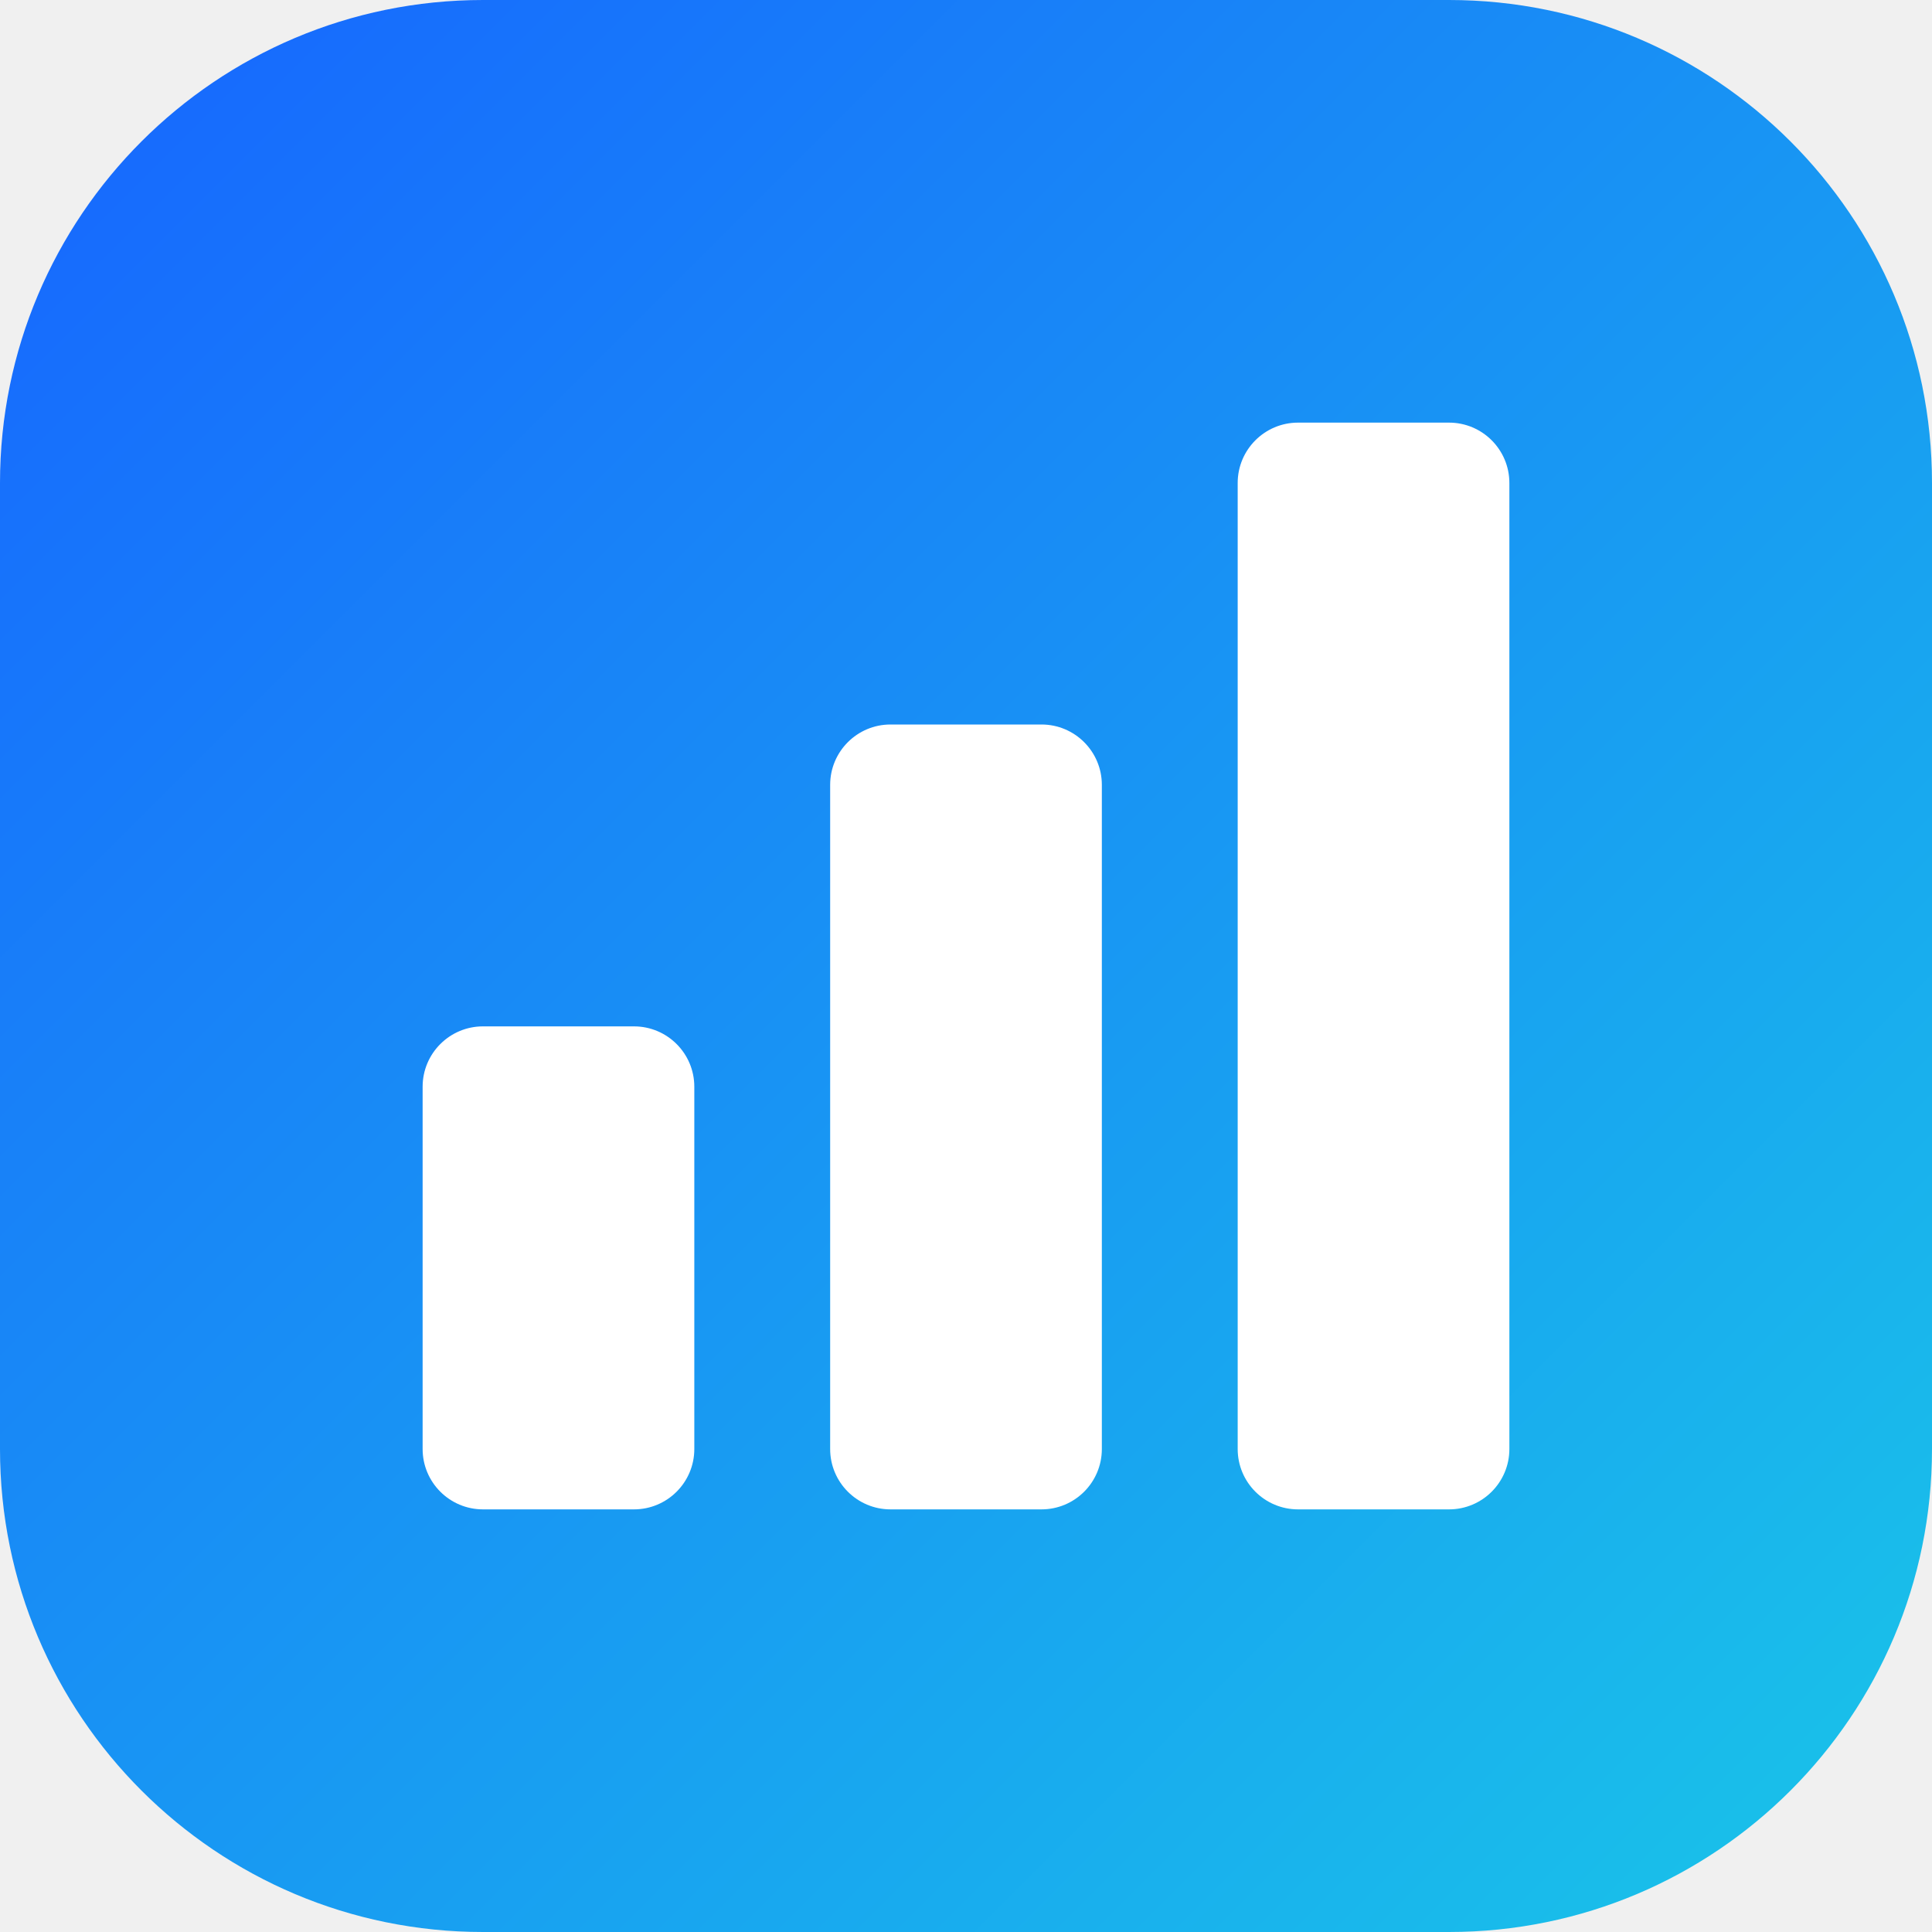
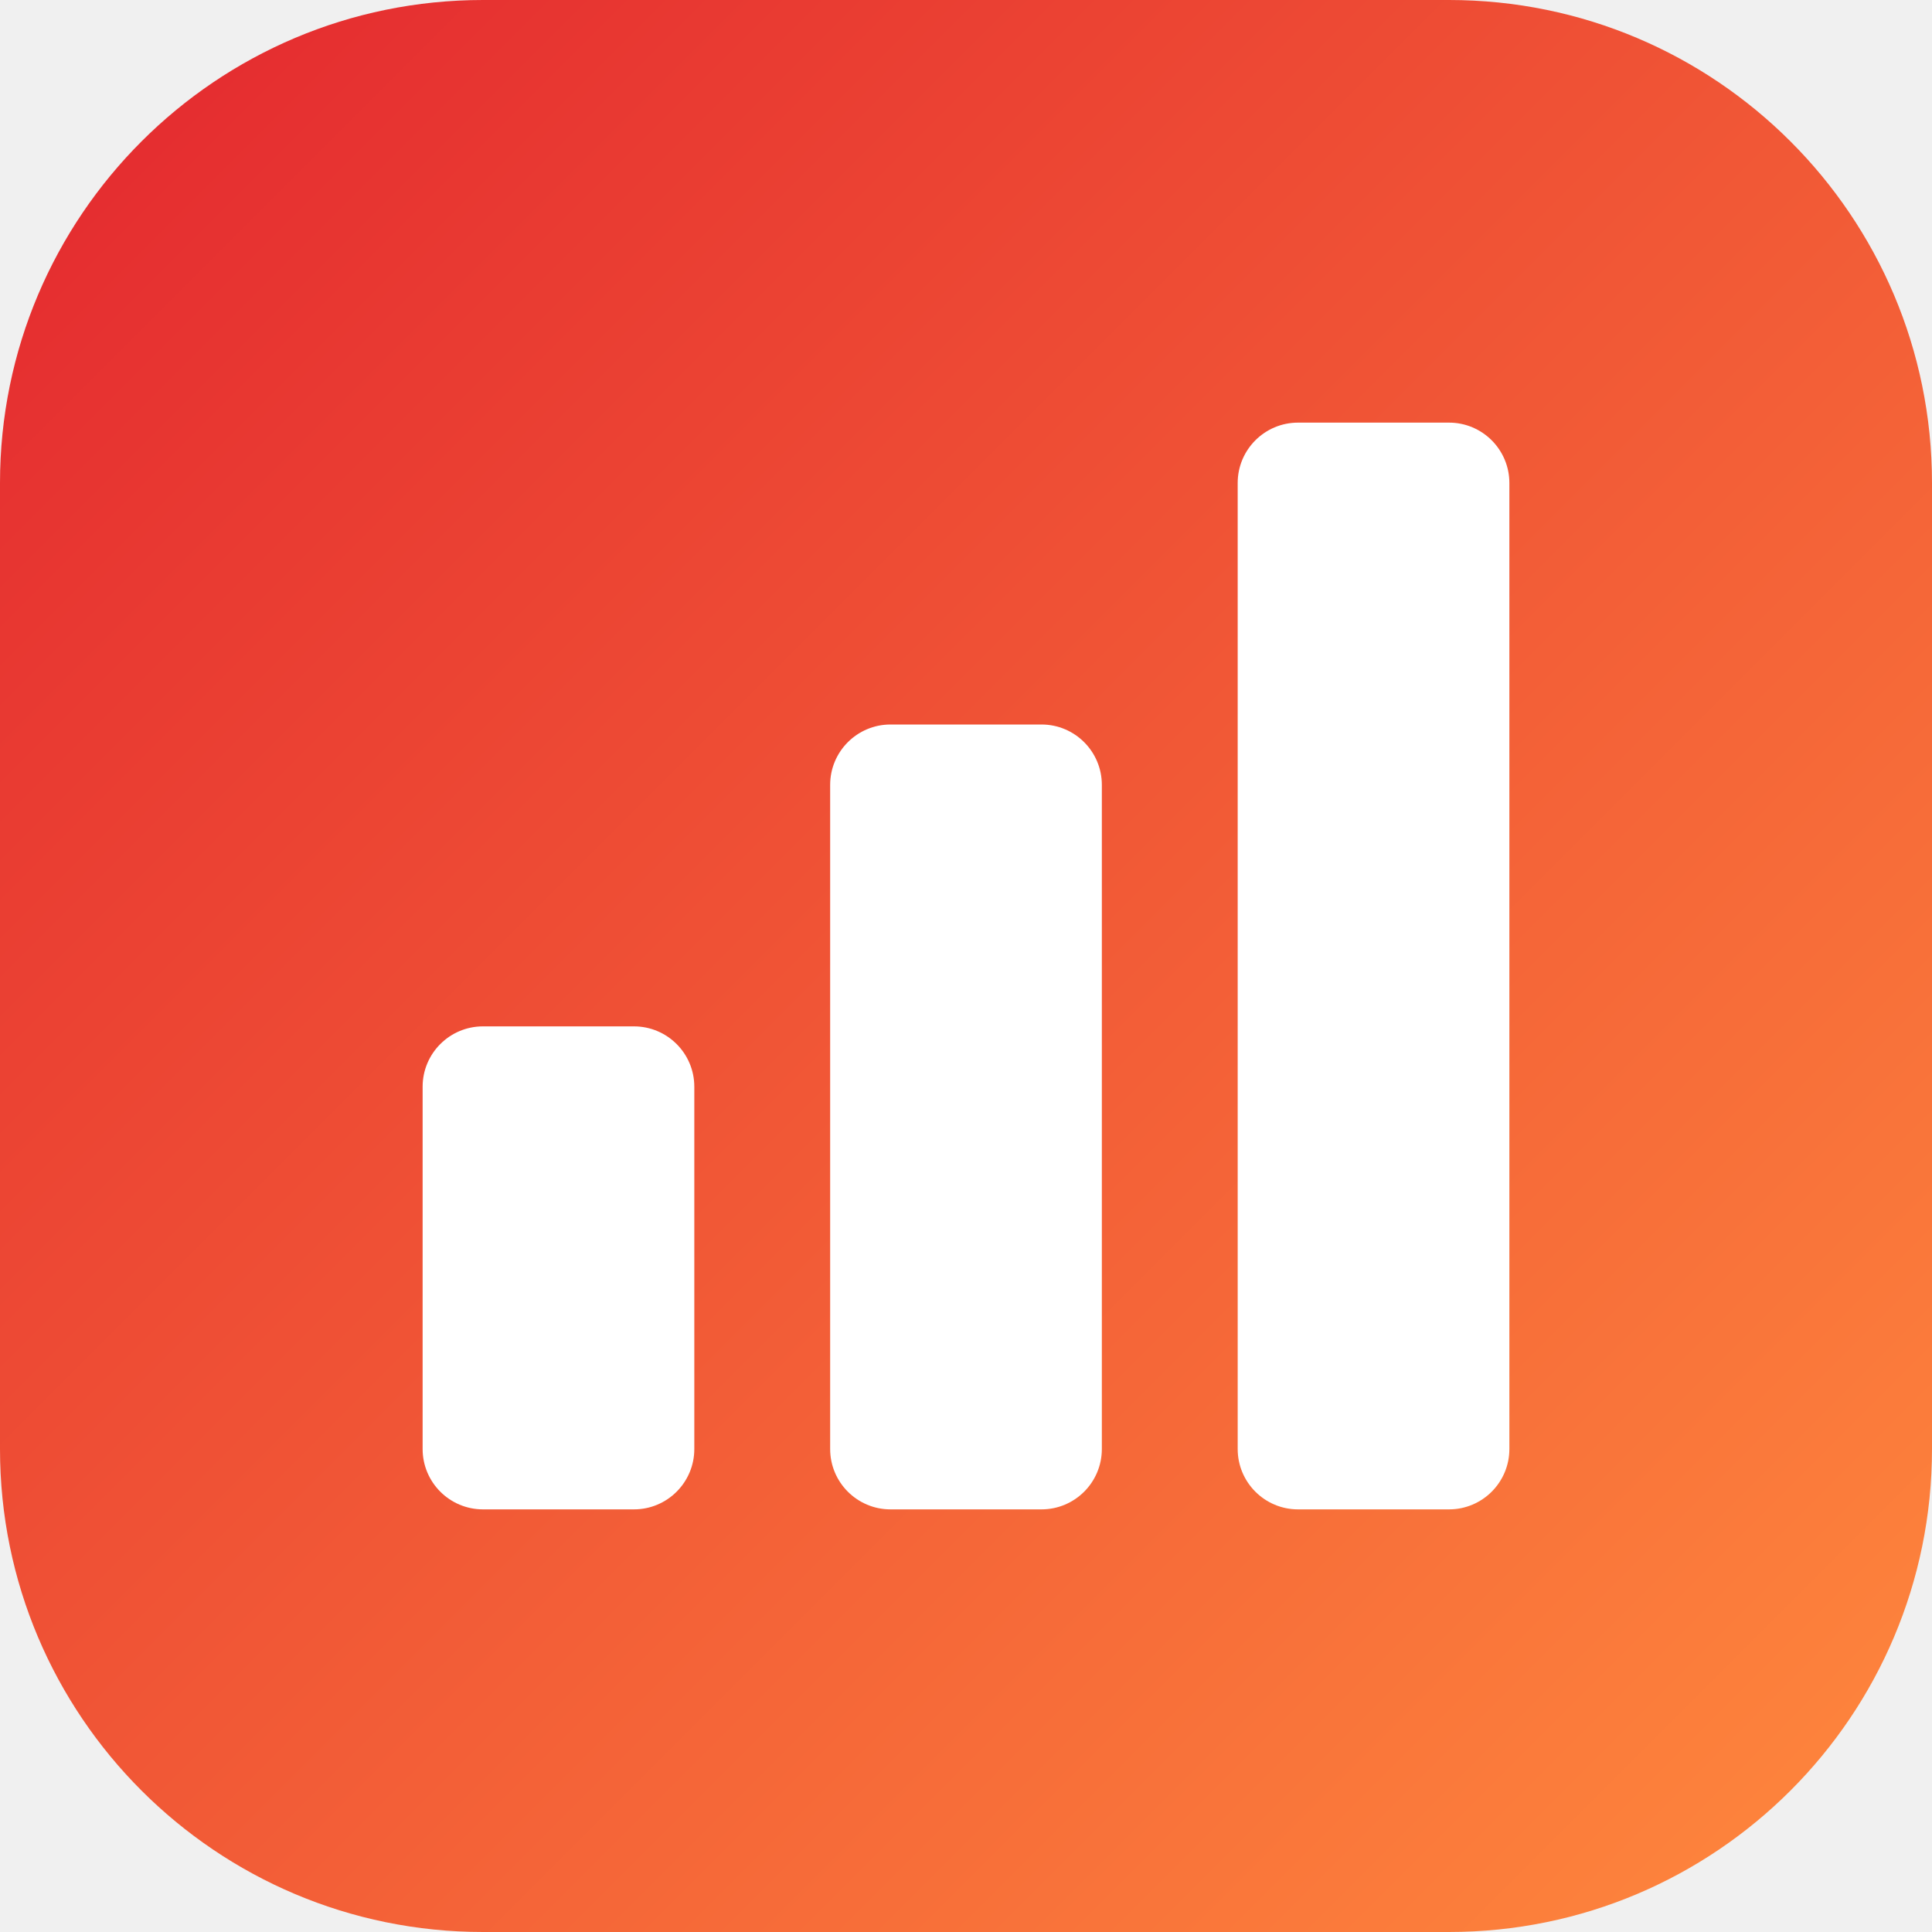
<svg xmlns="http://www.w3.org/2000/svg" viewBox="0 0 64 64">
  <defs>
    <linearGradient id="g" x1="0" y1="0" x2="1" y2="1">
-       <stop offset="0" stop-color="#1764ff" />
-       <stop offset="1" stop-color="#19c6e8" />
+       <stop offset="0" stop-color="#e3262f" />
+       <stop offset="1" stop-color="#ff8a3d" />
    </linearGradient>
  </defs>
  <rect width="64" height="64" rx="16" fill="url(#g)" />
  <rect x="14" y="34" width="9" height="16" rx="2" fill="#fff" />
  <rect x="27.5" y="24" width="9" height="26" rx="2" fill="#fff" />
  <rect x="41" y="14" width="9" height="36" rx="2" fill="#fff" />
</svg>
